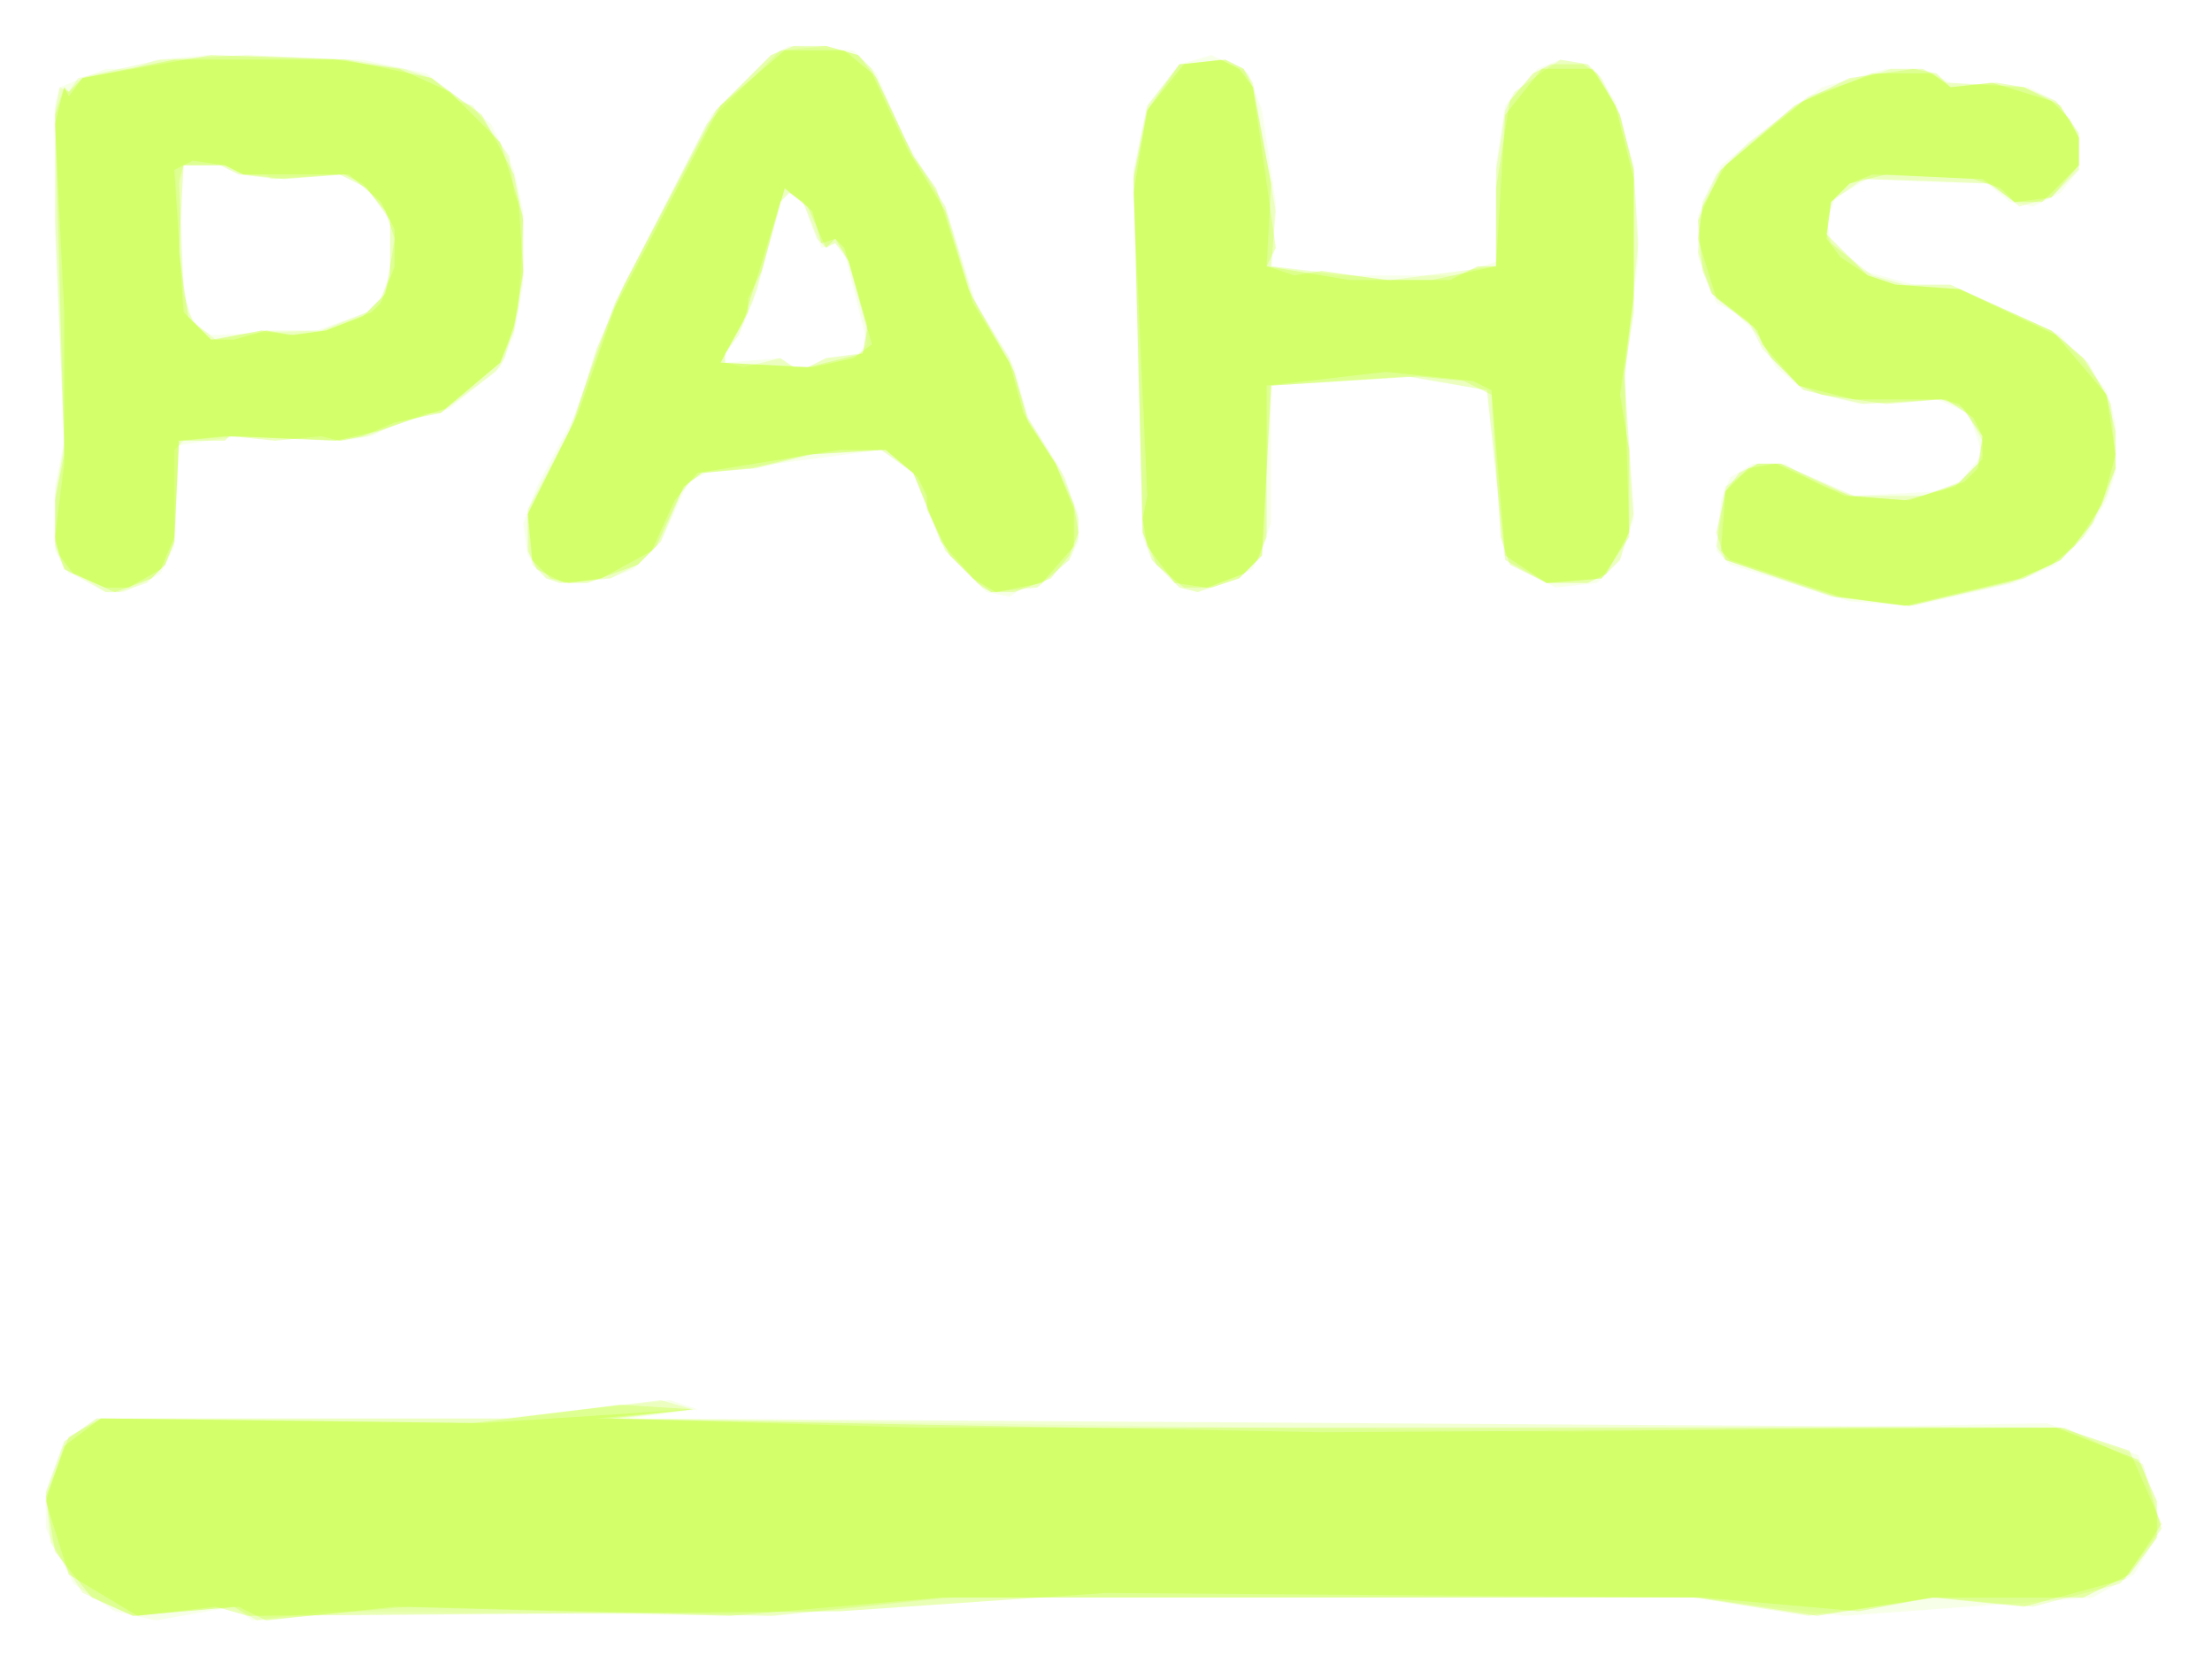
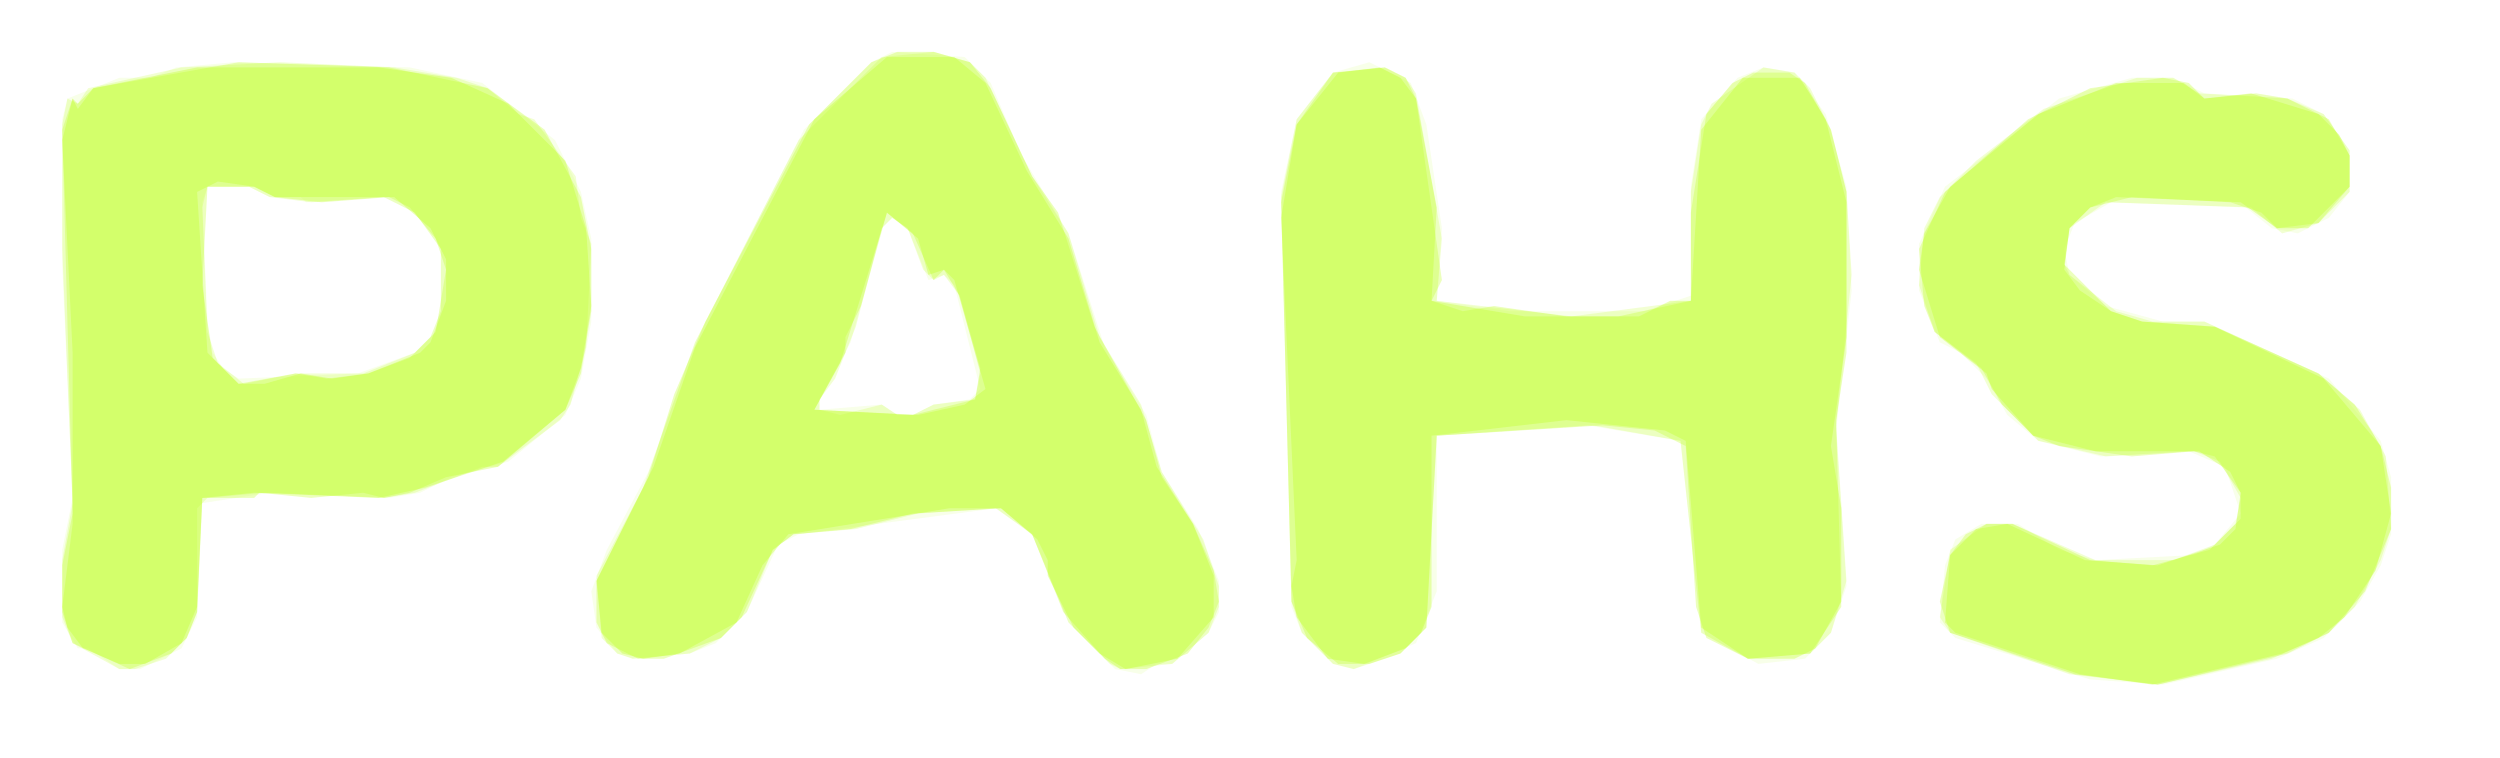
- <svg xmlns="http://www.w3.org/2000/svg" width="482" height="364" viewBox="716 552 482 364">
+ <svg xmlns="http://www.w3.org/2000/svg" width="482" height="146" viewBox="716 552 482 146">
  <path d="M 726 877 L 726 885 L 732 897 L 741 903 L 750 905 L 767 902 L 771 905 L 787 903 L 885 904 L 924 900 L 1085 900 L 1118 904 L 1172 900 L 1181 895 L 1187 885 L 1182 869 L 1162 862 L 1059 864 L 853 861 L 868 859 L 862 857 L 825 861 L 737 861 L 730 866 Z" fill="rgb(188,255,24)" fill-opacity="0.094" fill-rule="evenodd" />
  <path d="M 1127 567 L 1113 571 L 1091 588 L 1086 599 L 1086 608 L 1090 618 L 1094 620 L 1099 625 L 1103 632 L 1109 637 L 1121 640 L 1138 639 L 1145 642 L 1148 651 L 1143 657 L 1139 659 L 1120 660 L 1113 658 L 1105 653 L 1098 653 L 1093 656 L 1091 661 L 1090 672 L 1093 675 L 1119 683 L 1133 684 L 1155 679 L 1164 675 L 1171 668 L 1175 661 L 1177 655 L 1177 644 L 1175 637 L 1165 625 L 1141 614 L 1133 614 L 1122 611 L 1115 605 L 1114 600 L 1116 595 L 1123 591 L 1149 592 L 1154 596 L 1159 597 L 1165 594 L 1169 589 L 1169 581 L 1164 574 L 1158 571 L 1141 570 L 1135 567 Z" fill="rgb(188,255,24)" fill-opacity="0.094" fill-rule="evenodd" />
  <path d="M 973 566 L 966 575 L 963 589 L 965 669 L 967 674 L 973 680 L 977 681 L 989 676 L 993 666 L 993 636 L 1022 634 L 1040 637 L 1044 674 L 1055 680 L 1064 679 L 1069 674 L 1072 665 L 1070 635 L 1073 608 L 1072 588 L 1068 574 L 1062 566 L 1056 565 L 1051 567 L 1044 575 L 1042 588 L 1042 609 L 1033 612 L 1007 612 L 993 610 L 994 596 L 991 576 L 988 568 L 980 564 Z" fill="rgb(188,255,24)" fill-opacity="0.094" fill-rule="evenodd" />
  <path d="M 809 568 L 795 565 L 761 564 L 750 565 L 745 567 L 739 567 L 729 571 L 728 575 L 728 603 L 730 648 L 728 658 L 728 672 L 731 677 L 733 677 L 739 681 L 743 681 L 751 677 L 754 671 L 755 649 L 768 647 L 791 648 L 797 647 L 803 644 L 814 641 L 825 632 L 828 625 L 830 614 L 830 598 L 828 589 L 823 579 Z M 756 588 L 764 588 L 768 590 L 774 590 L 775 591 L 790 590 L 796 593 L 801 600 L 801 612 L 799 617 L 796 620 L 785 624 L 762 625 L 759 623 L 757 620 L 756 614 L 755 591 Z" fill="rgb(188,255,24)" fill-opacity="0.094" fill-rule="evenodd" />
  <path d="M 888 562 L 884 564 L 871 577 L 850 618 L 841 643 L 833 658 L 830 666 L 831 673 L 835 678 L 838 679 L 849 678 L 854 676 L 860 670 L 866 657 L 870 655 L 908 650 L 915 655 L 922 672 L 931 681 L 936 682 L 939 680 L 942 680 L 949 674 L 951 670 L 951 664 L 947 654 L 940 643 L 937 632 L 929 619 L 922 597 L 913 582 L 907 568 L 902 563 Z M 888 594 L 891 596 L 895 606 L 898 605 L 900 607 L 905 627 L 903 629 L 896 630 L 892 632 L 889 632 L 886 630 L 874 631 L 874 629 L 880 618 L 886 596 Z" fill="rgb(188,255,24)" fill-opacity="0.094" fill-rule="evenodd" />
  <path d="M 726 877 L 727 888 L 734 899 L 745 904 L 767 902 L 772 905 L 805 902 L 884 904 L 922 900 L 1085 900 L 1110 904 L 1138 900 L 1159 902 L 1178 897 L 1187 885 L 1183 871 L 1166 863 L 851 861 L 867 859 L 860 857 L 827 861 L 737 861 L 730 866 Z" fill="rgb(188,255,24)" fill-opacity="0.188" fill-rule="evenodd" />
  <path d="M 1128 567 L 1110 573 L 1097 583 L 1090 590 L 1087 596 L 1086 607 L 1089 616 L 1097 622 L 1100 628 L 1109 637 L 1122 640 L 1139 639 L 1144 641 L 1148 648 L 1147 653 L 1143 657 L 1135 660 L 1120 660 L 1104 653 L 1099 653 L 1092 658 L 1090 671 L 1092 674 L 1115 682 L 1132 684 L 1154 679 L 1165 674 L 1170 669 L 1175 660 L 1177 654 L 1176 640 L 1171 631 L 1163 624 L 1141 614 L 1131 614 L 1124 612 L 1115 605 L 1114 603 L 1115 596 L 1122 591 L 1150 592 L 1156 597 L 1163 595 L 1169 589 L 1169 581 L 1164 574 L 1157 571 L 1140 570 L 1135 567 Z" fill="rgb(188,255,24)" fill-opacity="0.188" fill-rule="evenodd" />
  <path d="M 973 566 L 966 575 L 963 590 L 965 668 L 967 674 L 973 680 L 977 681 L 986 678 L 991 673 L 993 636 L 1023 634 L 1040 637 L 1044 674 L 1053 679 L 1065 678 L 1069 674 L 1072 664 L 1070 634 L 1073 605 L 1072 589 L 1069 577 L 1065 569 L 1062 566 L 1056 565 L 1046 572 L 1044 576 L 1042 589 L 1042 610 L 1019 613 L 993 610 L 994 598 L 989 570 L 987 567 L 983 565 Z" fill="rgb(188,255,24)" fill-opacity="0.188" fill-rule="evenodd" />
  <path d="M 819 575 L 816 574 L 810 569 L 804 567 L 792 565 L 770 564 L 751 565 L 733 569 L 731 572 L 729 571 L 728 576 L 728 600 L 730 649 L 728 660 L 728 671 L 730 676 L 739 681 L 742 681 L 748 679 L 752 675 L 754 670 L 754 650 L 756 648 L 767 647 L 790 648 L 796 647 L 809 642 L 812 642 L 824 633 L 826 630 L 829 619 L 830 599 L 828 594 L 827 586 Z M 756 588 L 764 588 L 768 590 L 776 591 L 790 590 L 796 593 L 801 600 L 801 612 L 799 617 L 796 620 L 786 624 L 773 624 L 763 626 L 758 622 L 756 616 L 755 592 Z" fill="rgb(188,255,24)" fill-opacity="0.188" fill-rule="evenodd" />
  <path d="M 886 563 L 870 579 L 850 618 L 840 646 L 831 663 L 832 675 L 835 678 L 838 679 L 849 678 L 855 675 L 860 670 L 865 658 L 869 655 L 881 654 L 893 651 L 908 650 L 915 655 L 922 672 L 930 680 L 932 681 L 942 680 L 949 674 L 951 669 L 951 665 L 948 656 L 940 643 L 936 630 L 928 617 L 922 597 L 915 586 L 906 567 L 903 564 L 896 562 Z M 888 594 L 891 596 L 894 604 L 896 606 L 898 605 L 901 609 L 905 624 L 904 629 L 896 630 L 892 632 L 889 632 L 886 630 L 878 632 L 874 631 L 874 629 L 877 625 L 881 615 L 886 596 Z" fill="rgb(188,255,24)" fill-opacity="0.188" fill-rule="evenodd" />
  <path d="M 726 878 L 728 890 L 736 900 L 745 904 L 768 902 L 774 905 L 802 902 L 875 904 L 921 900 L 1086 900 L 1112 904 L 1137 900 L 1157 902 L 1179 896 L 1187 884 L 1180 868 L 1165 863 L 916 863 L 849 861 L 867 859 L 851 858 L 819 862 L 738 861 L 731 865 Z" fill="rgb(188,255,24)" fill-opacity="0.282" fill-rule="evenodd" />
  <path d="M 1157 571 L 1151 570 L 1141 571 L 1138 568 L 1133 567 L 1119 569 L 1107 575 L 1091 589 L 1086 600 L 1087 611 L 1089 616 L 1098 623 L 1102 630 L 1108 636 L 1113 638 L 1127 640 L 1139 639 L 1143 640 L 1148 647 L 1148 652 L 1142 658 L 1131 661 L 1119 660 L 1104 653 L 1099 653 L 1095 655 L 1092 659 L 1090 668 L 1092 674 L 1116 682 L 1132 684 L 1157 678 L 1165 674 L 1172 666 L 1177 654 L 1177 646 L 1175 638 L 1170 630 L 1163 624 L 1143 615 L 1129 614 L 1123 612 L 1114 603 L 1115 596 L 1119 592 L 1127 590 L 1146 591 L 1152 593 L 1155 596 L 1163 595 L 1169 588 L 1169 582 L 1165 575 Z" fill="rgb(188,255,24)" fill-opacity="0.282" fill-rule="evenodd" />
  <path d="M 973 566 L 966 576 L 963 591 L 965 668 L 968 675 L 974 680 L 980 680 L 986 678 L 991 673 L 993 636 L 1025 634 L 1035 635 L 1041 638 L 1043 669 L 1045 675 L 1053 679 L 1065 678 L 1071 669 L 1070 633 L 1072 620 L 1072 589 L 1069 577 L 1064 568 L 1061 566 L 1054 566 L 1050 568 L 1045 574 L 1042 593 L 1042 610 L 1028 613 L 1018 613 L 1004 611 L 998 612 L 992 610 L 994 606 L 989 571 L 987 567 L 983 565 Z" fill="rgb(188,255,24)" fill-opacity="0.282" fill-rule="evenodd" />
  <path d="M 810 569 L 791 565 L 762 564 L 734 569 L 731 572 L 730 571 L 728 577 L 730 651 L 728 661 L 728 670 L 730 676 L 741 681 L 749 678 L 752 675 L 754 670 L 755 648 L 765 648 L 766 647 L 776 648 L 786 647 L 790 648 L 795 647 L 802 644 L 812 642 L 825 631 L 828 624 L 830 612 L 830 600 L 828 590 L 821 577 Z M 756 588 L 765 588 L 769 590 L 778 591 L 791 590 L 795 592 L 800 598 L 802 604 L 800 616 L 795 621 L 787 624 L 779 625 L 773 624 L 762 626 L 757 621 L 755 607 Z" fill="rgb(188,255,24)" fill-opacity="0.282" fill-rule="evenodd" />
  <path d="M 884 564 L 872 576 L 852 614 L 846 628 L 841 644 L 831 664 L 831 672 L 833 676 L 839 679 L 844 679 L 855 675 L 859 671 L 865 658 L 869 655 L 880 654 L 892 651 L 909 650 L 915 655 L 921 670 L 929 679 L 932 681 L 937 681 L 945 678 L 949 673 L 951 668 L 950 662 L 946 653 L 940 644 L 937 633 L 927 615 L 920 593 L 915 586 L 907 569 L 903 564 L 896 562 L 889 562 Z M 887 593 L 892 597 L 896 606 L 898 604 L 901 609 L 905 623 L 904 629 L 892 632 L 873 631 L 879 620 L 879 617 L 882 611 Z" fill="rgb(188,255,24)" fill-opacity="0.282" fill-rule="evenodd" />
  <path d="M 726 879 L 731 895 L 746 904 L 763 902 L 770 904 L 899 903 L 957 899 L 1087 900 L 1121 903 L 1137 900 L 1170 900 L 1180 895 L 1186 887 L 1186 879 L 1182 870 L 1164 863 L 1004 864 L 846 861 L 867 859 L 821 862 L 738 861 L 730 867 Z" fill="rgb(188,255,24)" fill-opacity="0.314" fill-rule="evenodd" />
  <path d="M 1124 568 L 1109 574 L 1092 588 L 1087 597 L 1086 604 L 1090 617 L 1099 624 L 1100 627 L 1108 636 L 1120 639 L 1140 639 L 1146 643 L 1148 647 L 1147 654 L 1144 657 L 1132 661 L 1118 660 L 1103 653 L 1097 654 L 1092 659 L 1091 672 L 1093 674 L 1117 682 L 1131 684 L 1156 678 L 1163 675 L 1168 671 L 1174 662 L 1177 651 L 1175 638 L 1164 625 L 1143 615 L 1129 614 L 1123 612 L 1117 608 L 1114 604 L 1115 596 L 1119 592 L 1124 590 L 1148 591 L 1155 596 L 1161 596 L 1169 588 L 1169 582 L 1167 578 L 1163 574 L 1150 570 L 1141 571 L 1137 568 Z" fill="rgb(188,255,24)" fill-opacity="0.314" fill-rule="evenodd" />
  <path d="M 974 566 L 966 576 L 963 594 L 966 660 L 965 665 L 966 671 L 972 679 L 979 680 L 987 677 L 990 674 L 992 669 L 992 636 L 1018 633 L 1037 635 L 1041 637 L 1044 673 L 1053 679 L 1062 679 L 1066 677 L 1071 668 L 1071 650 L 1069 638 L 1072 617 L 1072 591 L 1068 575 L 1063 567 L 1052 567 L 1044 577 L 1042 610 L 1038 610 L 1032 613 L 1010 613 L 992 610 L 993 592 L 989 571 L 986 567 L 982 565 Z" fill="rgb(188,255,24)" fill-opacity="0.314" fill-rule="evenodd" />
  <path d="M 814 572 L 803 567 L 789 565 L 754 565 L 734 569 L 731 573 L 730 571 L 728 579 L 730 620 L 730 653 L 728 669 L 729 673 L 732 677 L 739 680 L 744 680 L 751 676 L 754 669 L 755 648 L 765 647 L 789 648 L 798 646 L 813 641 L 825 631 L 828 623 L 830 611 L 829 596 L 825 583 Z M 754 589 L 758 587 L 765 588 L 769 590 L 792 590 L 799 596 L 802 602 L 802 610 L 799 618 L 797 620 L 787 624 L 780 625 L 774 624 L 767 626 L 762 626 L 756 620 Z" fill="rgb(188,255,24)" fill-opacity="0.314" fill-rule="evenodd" />
  <path d="M 887 563 L 873 575 L 850 619 L 842 642 L 831 664 L 832 674 L 836 678 L 840 679 L 847 678 L 858 672 L 863 661 L 868 655 L 899 650 L 909 650 L 916 656 L 918 660 L 918 663 L 923 673 L 928 678 L 933 681 L 943 679 L 950 671 L 950 663 L 946 653 L 939 642 L 936 631 L 928 618 L 922 598 L 914 585 L 906 568 L 900 563 Z M 887 593 L 893 598 L 895 605 L 898 604 L 900 606 L 906 627 L 902 630 L 893 632 L 873 631 L 878 622 Z" fill="rgb(188,255,24)" fill-opacity="0.314" fill-rule="evenodd" />
</svg>
